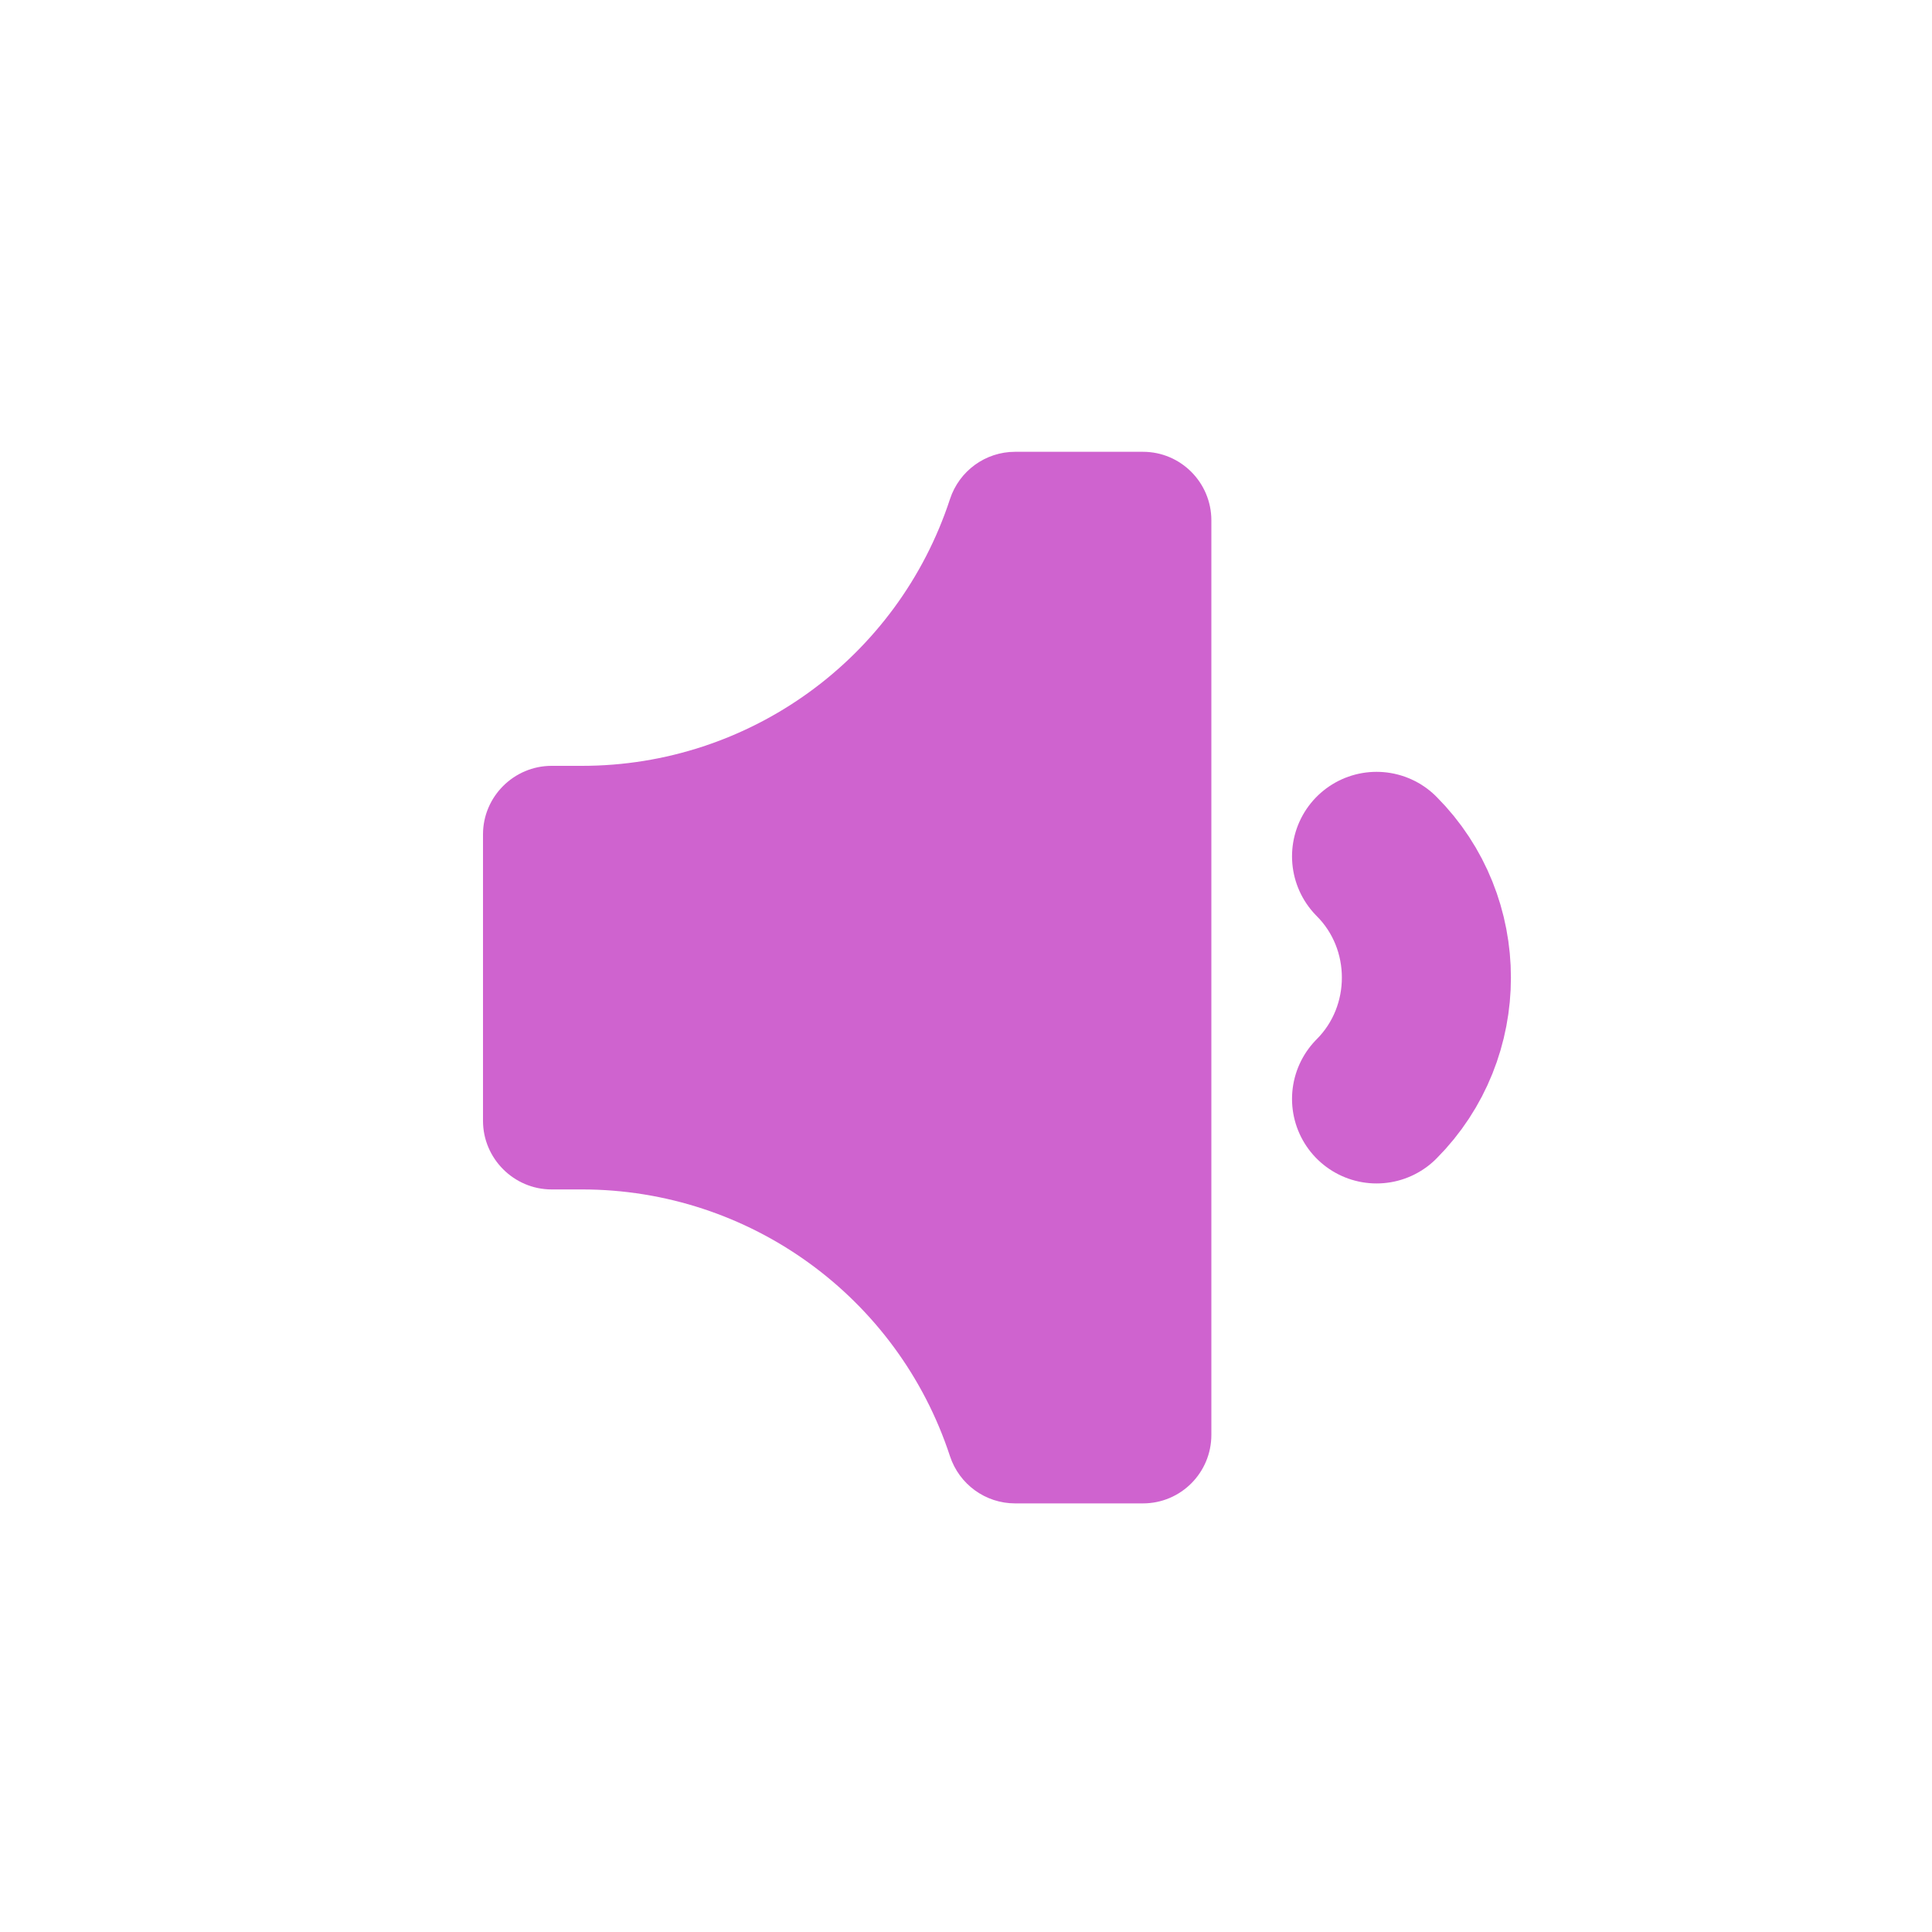
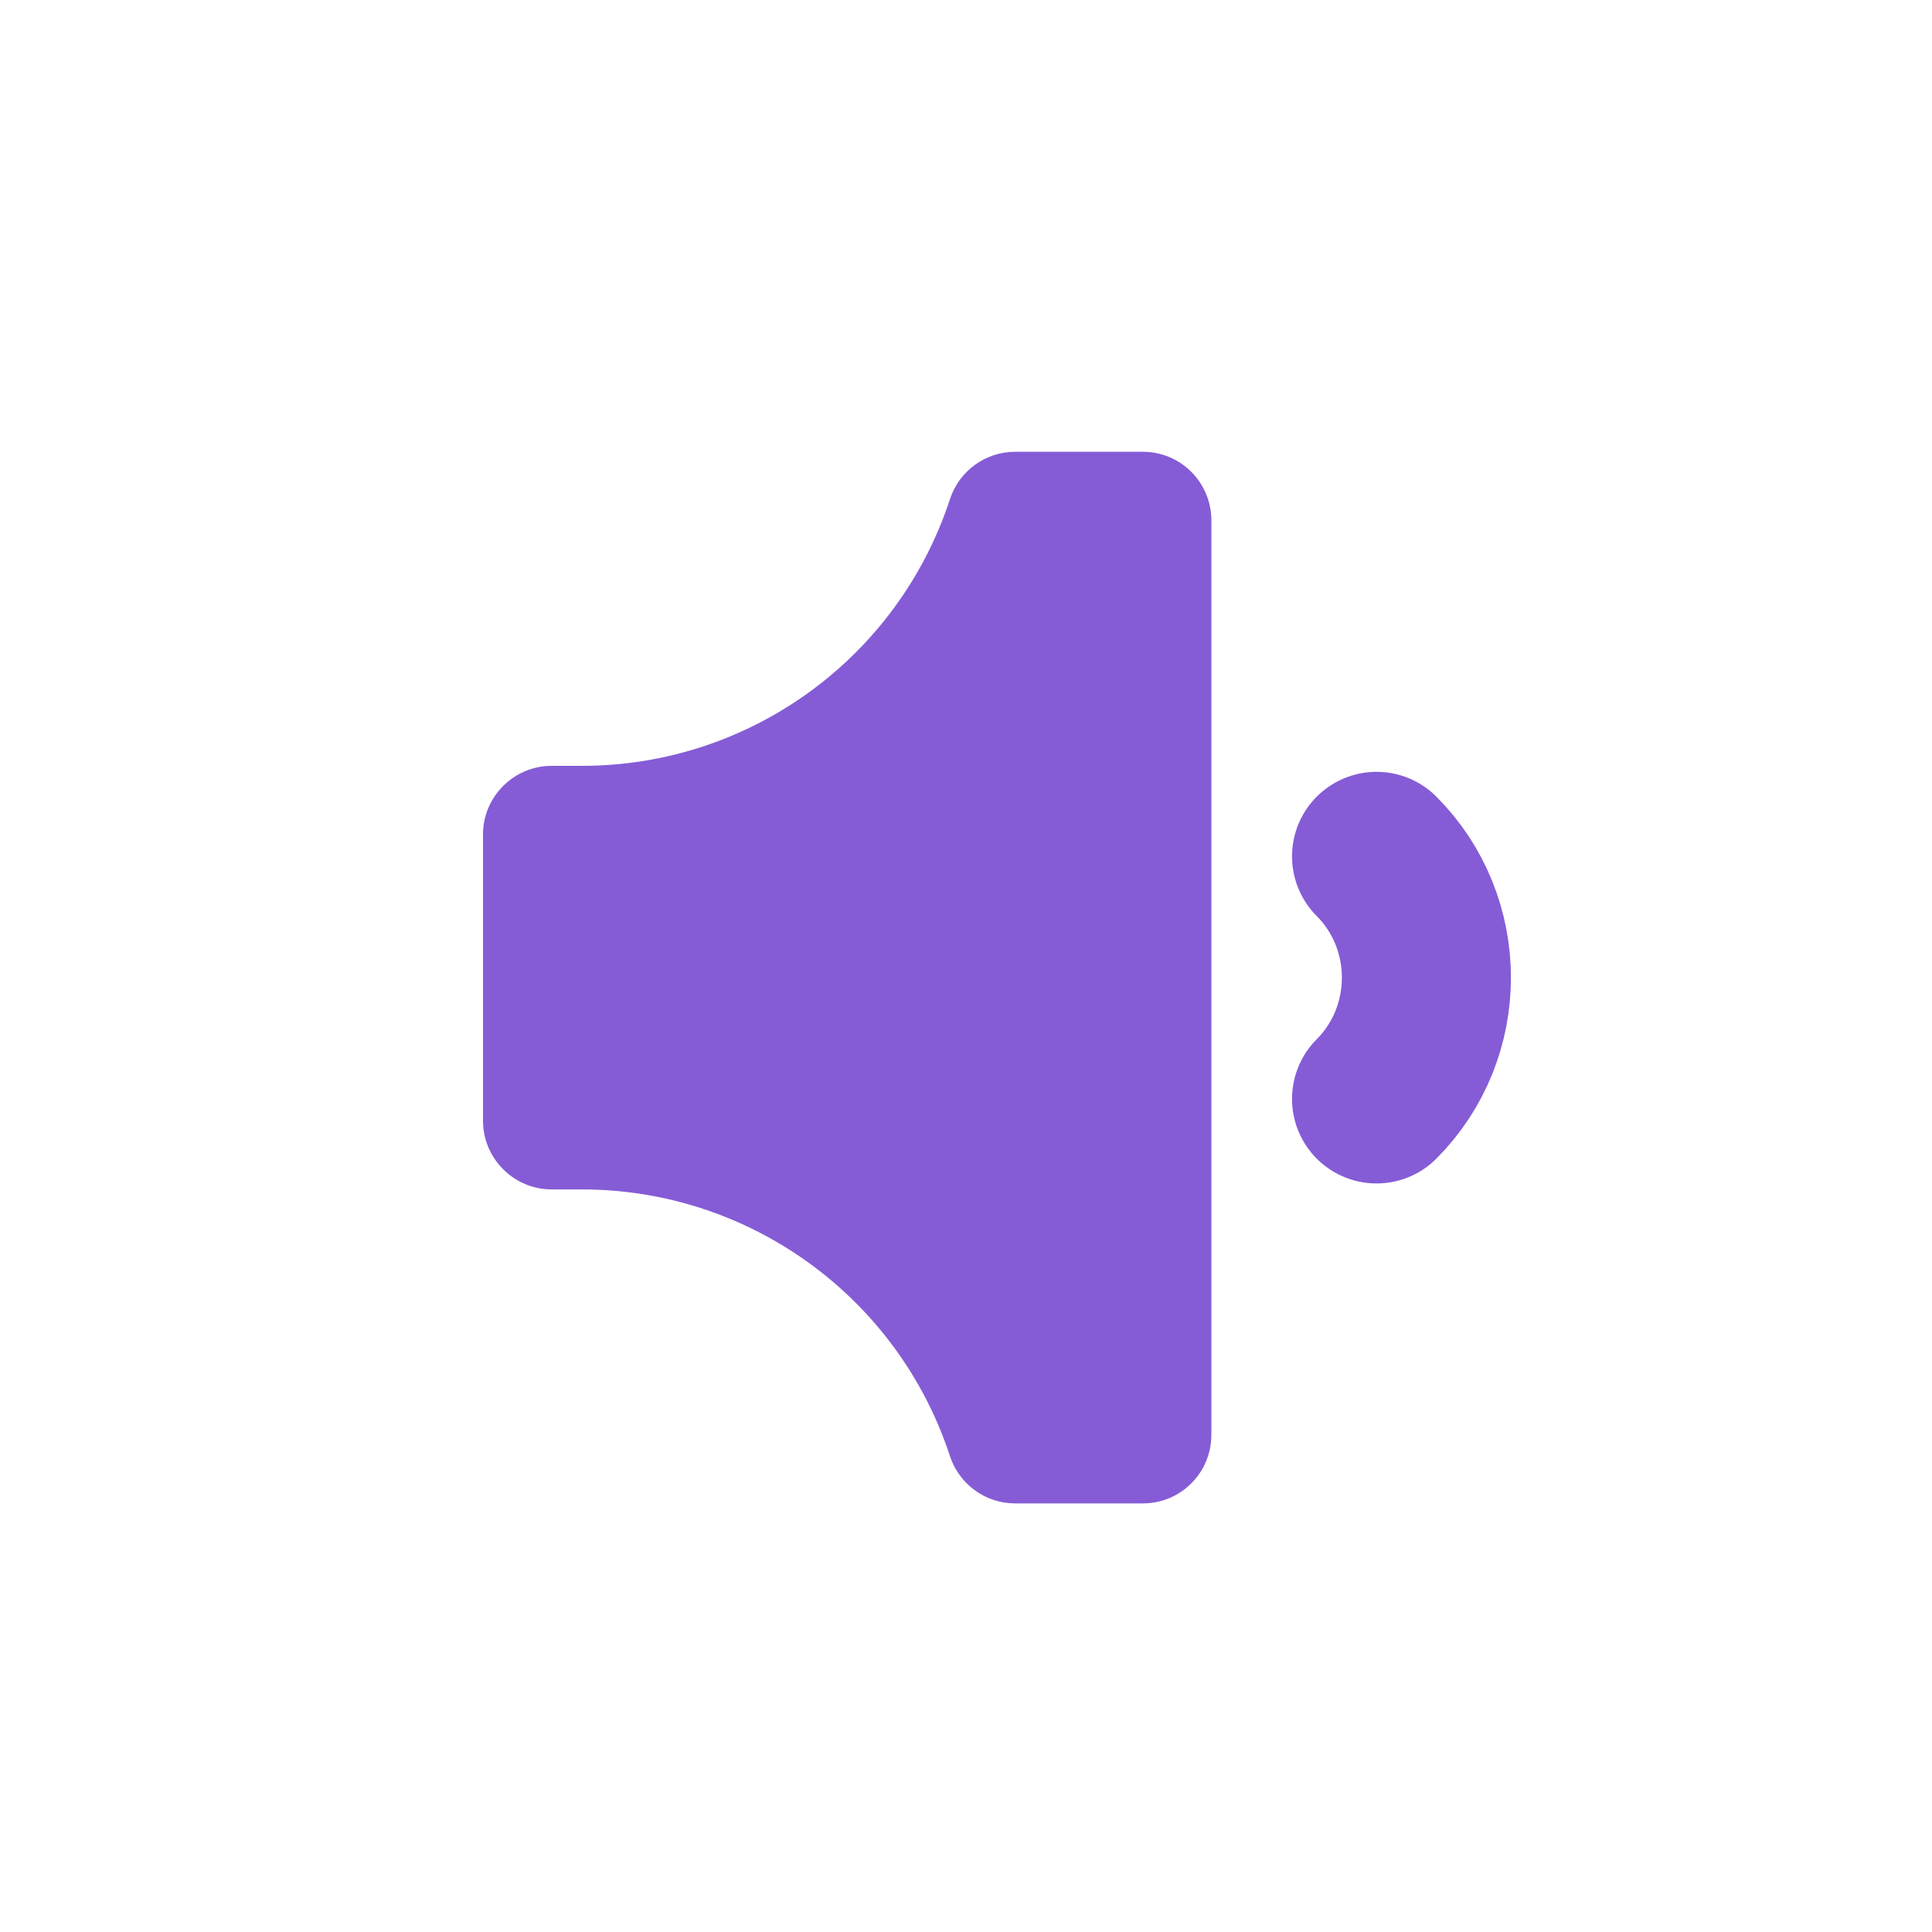
<svg xmlns="http://www.w3.org/2000/svg" width="20px" height="20px" viewBox="0 0 20 20" version="1.1">
  <defs />
  <g id="Page-1" stroke="none" stroke-width="1" fill="none" fill-rule="evenodd">
    <g id="softer">
      <g transform="translate(5, 4)">
-         <path d="M7.54,1.387 L7.54,10.853 C7.54,11.246 7.223,11.563 6.832,11.563 L5.508,11.563 C5.202,11.563 4.93,11.366 4.834,11.074 C4.294,9.427 2.758,8.313 1.025,8.313 L0.71,8.313 C0.32,8.313 0,7.993 0,7.603 L0,4.637 C0,4.247 0.32,3.928 0.71,3.928 L1.025,3.928 C2.758,3.928 4.294,2.814 4.834,1.167 C4.93,0.874 5.202,0.677 5.508,0.677 L6.832,0.677 C7.223,0.677 7.54,0.995 7.54,1.387" id="Fill-1" fill="#CF63CF" />
-         <path d="M9.25,4.865 C9.938,5.554 9.938,6.686 9.25,7.376" id="Stroke-3" stroke="#CF63CF" stroke-width="1.75" stroke-linecap="round" stroke-linejoin="round" />
+         <path d="M7.54,1.387 L7.54,10.853 C7.54,11.246 7.223,11.563 6.832,11.563 L5.508,11.563 C5.202,11.563 4.93,11.366 4.834,11.074 C4.294,9.427 2.758,8.313 1.025,8.313 L0.71,8.313 C0.32,8.313 0,7.993 0,7.603 L0,4.637 C0,4.247 0.32,3.928 0.71,3.928 L1.025,3.928 C2.758,3.928 4.294,2.814 4.834,1.167 C4.93,0.874 5.202,0.677 5.508,0.677 L6.832,0.677 C7.223,0.677 7.54,0.995 7.54,1.387" id="Fill-1" fill="#855CD6" />
+         <path d="M9.25,4.865 C9.938,5.554 9.938,6.686 9.25,7.376" id="Stroke-3" stroke="#855CD6" stroke-width="1.75" stroke-linecap="round" stroke-linejoin="round" />
      </g>
    </g>
  </g>
</svg>
